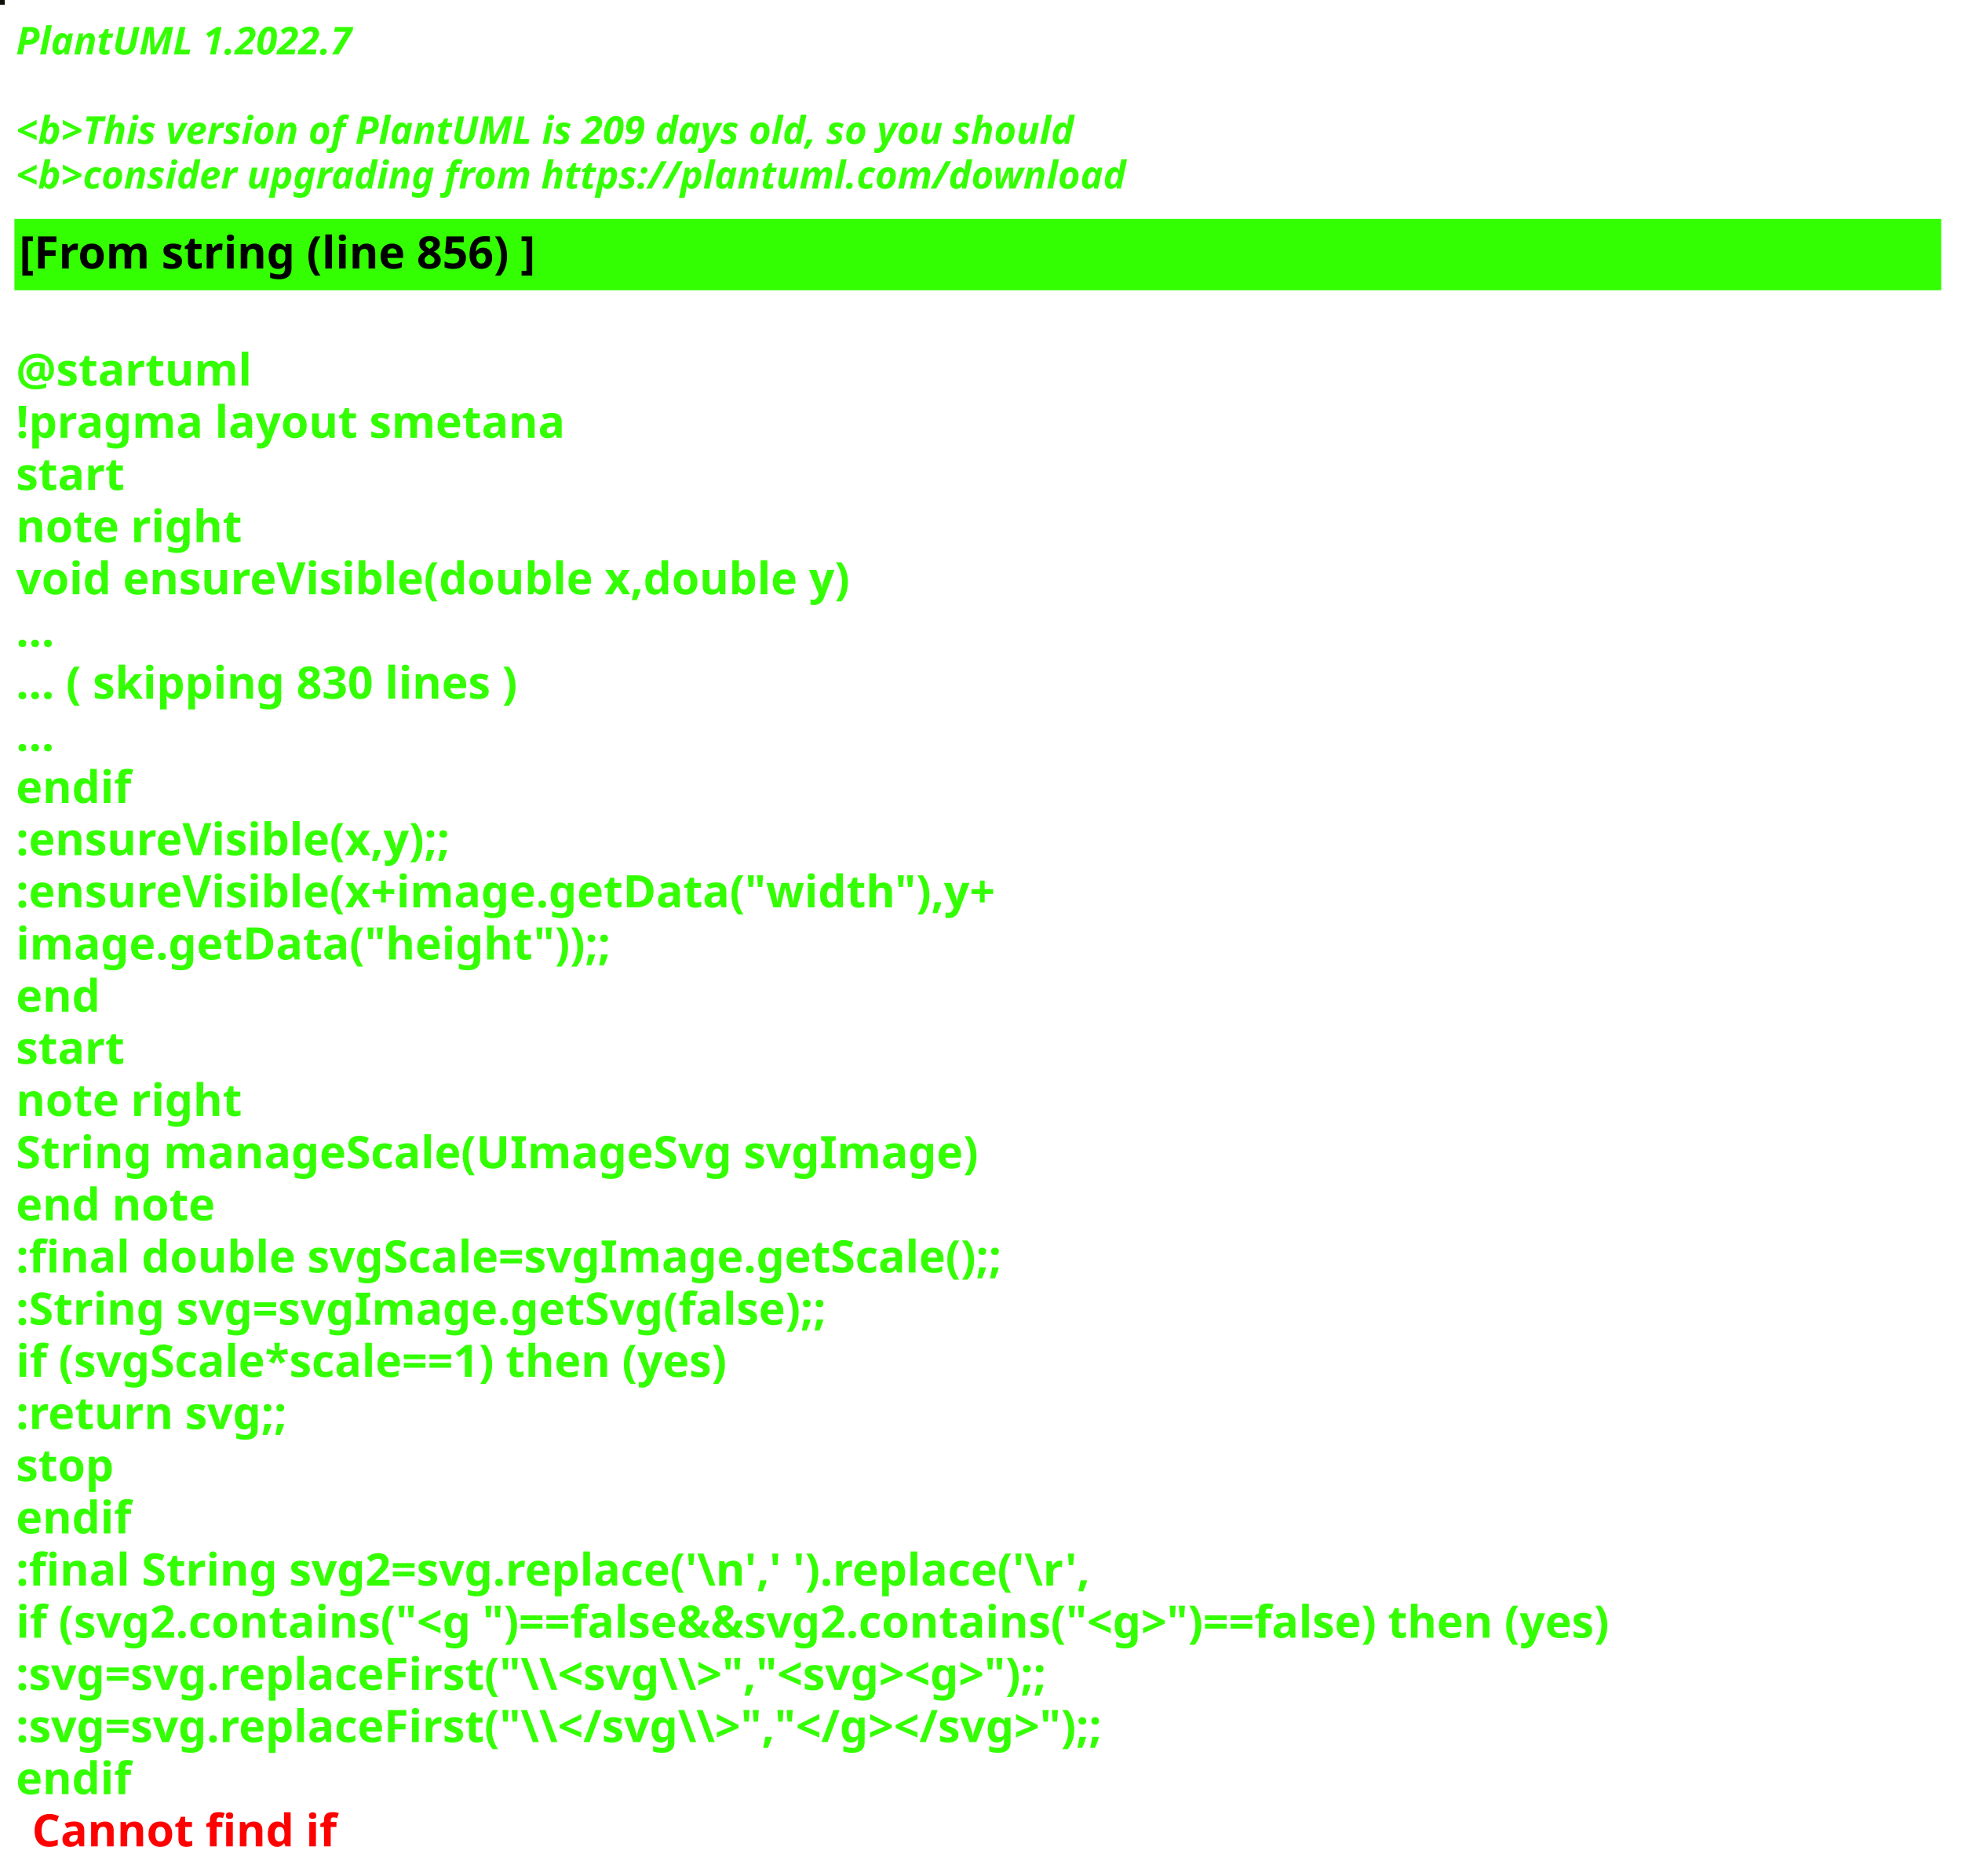
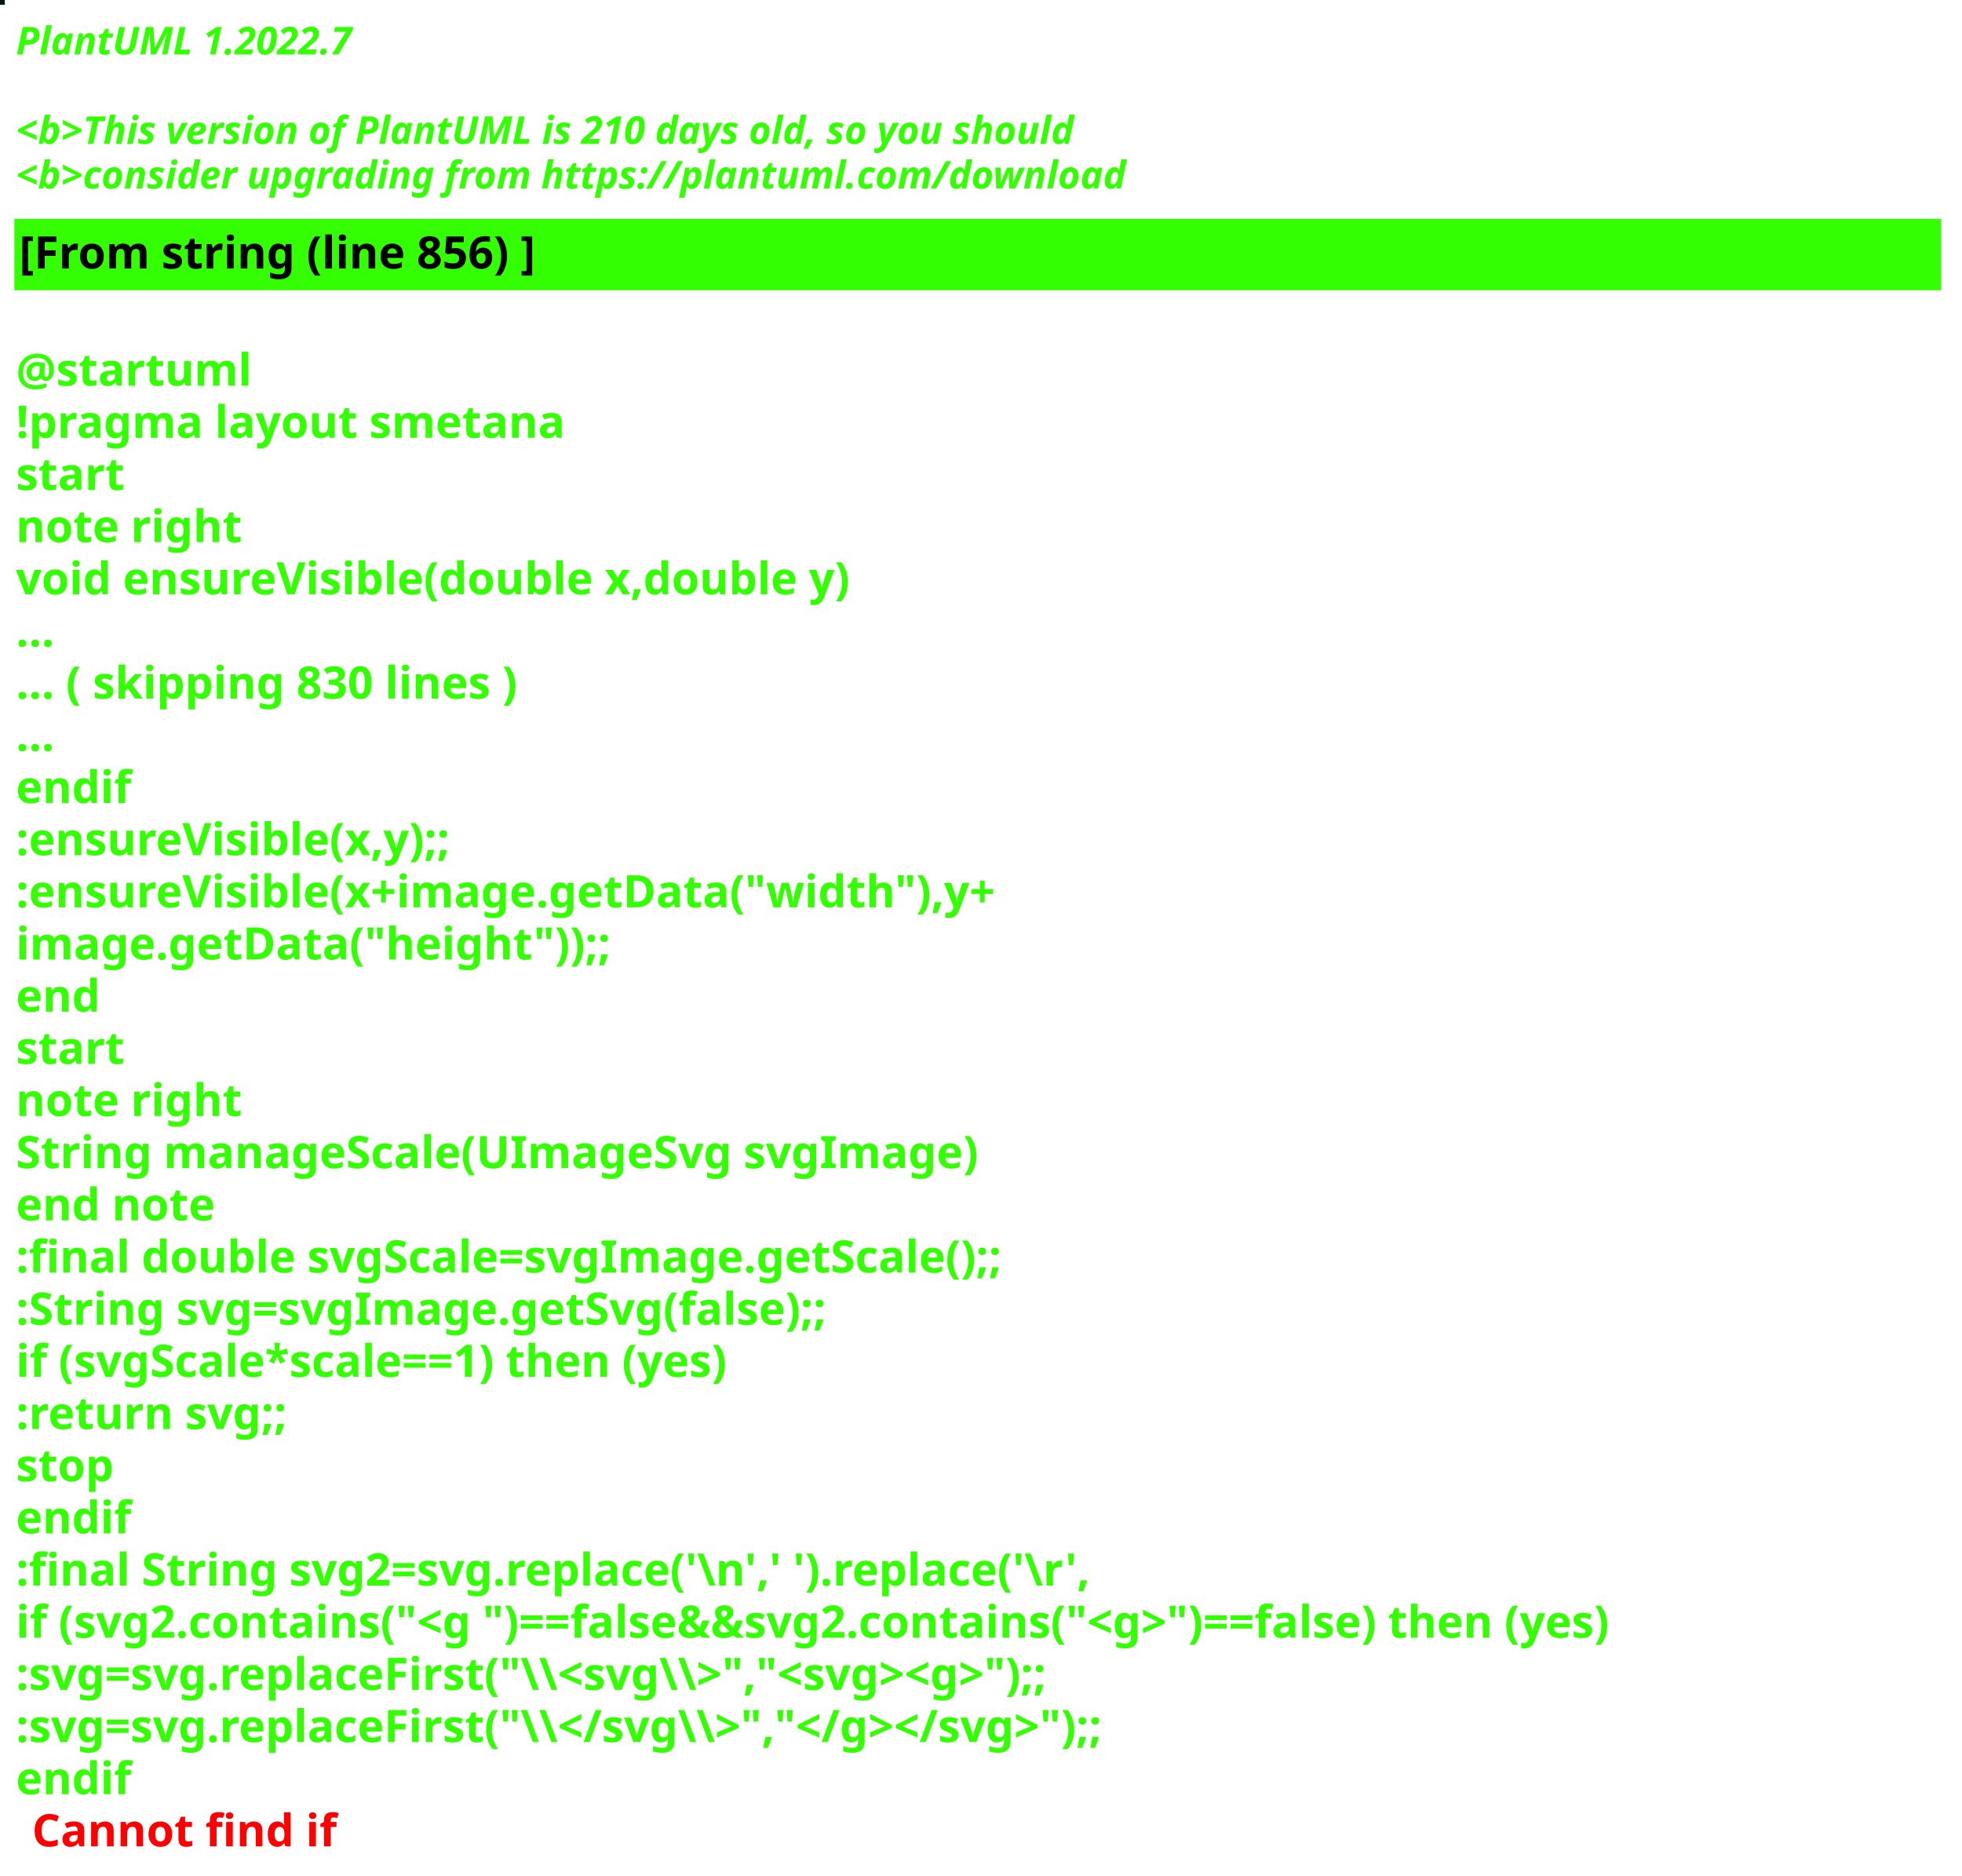
<svg xmlns="http://www.w3.org/2000/svg" contentStyleType="text/css" height="586px" preserveAspectRatio="none" style="width:613px;height:586px;background:#000000;" version="1.1" viewBox="0 0 613 586" width="613px" zoomAndPan="magnify">
  <defs />
  <g>
-     <rect fill="#0D1109" height="1" style="stroke:#0D1109;stroke-width:1.0;" width="1" x="0" y="0" />
+     <rect fill="#011611" height="1" style="stroke:#011611;stroke-width:1.0;" width="1" x="0" y="0" />
    <text fill="#33FF02" font-family="sans-serif" font-size="12" font-style="italic" font-weight="bold" lengthAdjust="spacing" textLength="127" x="5" y="17">PlantUML 1.2022.7</text>
    <text fill="#33FF02" font-family="sans-serif" font-size="12" font-style="italic" font-weight="bold" lengthAdjust="spacing" textLength="4" x="5" y="30.969"> </text>
-     <text fill="#33FF02" font-family="sans-serif" font-size="12" font-style="italic" font-weight="bold" lengthAdjust="spacing" textLength="399" x="5" y="44.938">&lt;b&gt;This version of PlantUML is 209 days old, so you should</text>
+     <text fill="#33FF02" font-family="sans-serif" font-size="12" font-style="italic" font-weight="bold" lengthAdjust="spacing" textLength="399" x="5" y="44.938">&lt;b&gt;This version of PlantUML is 210 days old, so you should</text>
    <text fill="#33FF02" font-family="sans-serif" font-size="12" font-style="italic" font-weight="bold" lengthAdjust="spacing" textLength="408" x="5" y="58.906">&lt;b&gt;consider upgrading from https://plantuml.com/download</text>
    <rect fill="#33FF02" height="21.297" style="stroke:#33FF02;stroke-width:1.0;" width="601" x="5" y="68.875" />
    <text fill="#000000" font-family="sans-serif" font-size="14" font-weight="bold" lengthAdjust="spacing" textLength="188" x="6" y="83.875">[From string (line 856) ]</text>
    <text fill="#33FF02" font-family="sans-serif" font-size="14" font-weight="bold" lengthAdjust="spacing" textLength="5" x="5" y="104.172"> </text>
    <text fill="#33FF02" font-family="sans-serif" font-size="14" font-weight="bold" lengthAdjust="spacing" textLength="79" x="5" y="120.469">@startuml</text>
    <text fill="#33FF02" font-family="sans-serif" font-size="14" font-weight="bold" lengthAdjust="spacing" textLength="190" x="5" y="136.766">!pragma layout smetana</text>
    <text fill="#33FF02" font-family="sans-serif" font-size="14" font-weight="bold" lengthAdjust="spacing" textLength="37" x="5" y="153.062">start</text>
    <text fill="#33FF02" font-family="sans-serif" font-size="14" font-weight="bold" lengthAdjust="spacing" textLength="78" x="5" y="169.359">note right</text>
    <text fill="#33FF02" font-family="sans-serif" font-size="14" font-weight="bold" lengthAdjust="spacing" textLength="299" x="5" y="185.656">void ensureVisible(double x,double y)</text>
    <text fill="#33FF02" font-family="sans-serif" font-size="14" font-weight="bold" lengthAdjust="spacing" textLength="15" x="5" y="201.953">...</text>
    <text fill="#33FF02" font-family="sans-serif" font-size="14" font-weight="bold" lengthAdjust="spacing" textLength="185" x="5" y="218.25">... ( skipping 830 lines )</text>
    <text fill="#33FF02" font-family="sans-serif" font-size="14" font-weight="bold" lengthAdjust="spacing" textLength="15" x="5" y="234.547">...</text>
    <text fill="#33FF02" font-family="sans-serif" font-size="14" font-weight="bold" lengthAdjust="spacing" textLength="40" x="5" y="250.844">endif</text>
    <text fill="#33FF02" font-family="sans-serif" font-size="14" font-weight="bold" lengthAdjust="spacing" textLength="161" x="5" y="267.141">:ensureVisible(x,y);;</text>
    <text fill="#33FF02" font-family="sans-serif" font-size="14" font-weight="bold" lengthAdjust="spacing" textLength="350" x="5" y="283.438">:ensureVisible(x+image.getData("width"),y+</text>
    <text fill="#33FF02" font-family="sans-serif" font-size="14" font-weight="bold" lengthAdjust="spacing" textLength="207" x="5" y="299.734">image.getData("height"));;</text>
    <text fill="#33FF02" font-family="sans-serif" font-size="14" font-weight="bold" lengthAdjust="spacing" textLength="30" x="5" y="316.031">end</text>
    <text fill="#33FF02" font-family="sans-serif" font-size="14" font-weight="bold" lengthAdjust="spacing" textLength="37" x="5" y="332.328">start</text>
    <text fill="#33FF02" font-family="sans-serif" font-size="14" font-weight="bold" lengthAdjust="spacing" textLength="78" x="5" y="348.625">note right</text>
    <text fill="#33FF02" font-family="sans-serif" font-size="14" font-weight="bold" lengthAdjust="spacing" textLength="335" x="5" y="364.922">String manageScale(UImageSvg svgImage)</text>
    <text fill="#33FF02" font-family="sans-serif" font-size="14" font-weight="bold" lengthAdjust="spacing" textLength="71" x="5" y="381.219">end note</text>
    <text fill="#33FF02" font-family="sans-serif" font-size="14" font-weight="bold" lengthAdjust="spacing" textLength="357" x="5" y="397.516">:final double svgScale=svgImage.getScale();;</text>
    <text fill="#33FF02" font-family="sans-serif" font-size="14" font-weight="bold" lengthAdjust="spacing" textLength="295" x="5" y="413.812">:String svg=svgImage.getSvg(false);;</text>
    <text fill="#33FF02" font-family="sans-serif" font-size="14" font-weight="bold" lengthAdjust="spacing" textLength="265" x="5" y="430.109">if (svgScale*scale==1) then (yes)</text>
    <text fill="#33FF02" font-family="sans-serif" font-size="14" font-weight="bold" lengthAdjust="spacing" textLength="101" x="5" y="446.406">:return svg;;</text>
    <text fill="#33FF02" font-family="sans-serif" font-size="14" font-weight="bold" lengthAdjust="spacing" textLength="35" x="5" y="462.703">stop</text>
    <text fill="#33FF02" font-family="sans-serif" font-size="14" font-weight="bold" lengthAdjust="spacing" textLength="40" x="5" y="479">endif</text>
    <text fill="#33FF02" font-family="sans-serif" font-size="14" font-weight="bold" lengthAdjust="spacing" textLength="386" x="5" y="495.297">:final String svg2=svg.replace('\n',' ').replace('\r',</text>
    <text fill="#33FF02" font-family="sans-serif" font-size="14" font-weight="bold" lengthAdjust="spacing" textLength="596" x="5" y="511.594">if (svg2.contains("&lt;g ")==false&amp;&amp;svg2.contains("&lt;g&gt;")==false) then (yes)</text>
    <text fill="#33FF02" font-family="sans-serif" font-size="14" font-weight="bold" lengthAdjust="spacing" textLength="388" x="5" y="527.891">:svg=svg.replaceFirst("\\&lt;svg\\&gt;","&lt;svg&gt;&lt;g&gt;");;</text>
    <text fill="#33FF02" font-family="sans-serif" font-size="14" font-weight="bold" lengthAdjust="spacing" textLength="403" x="5" y="544.188">:svg=svg.replaceFirst("\\&lt;/svg\\&gt;","&lt;/g&gt;&lt;/svg&gt;");;</text>
    <text fill="#33FF02" font-family="sans-serif" font-size="14" font-weight="bold" lengthAdjust="spacing" text-decoration="wavy underline" textLength="40" x="5" y="560.484">endif</text>
    <text fill="#FF0000" font-family="sans-serif" font-size="14" font-weight="bold" lengthAdjust="spacing" textLength="106" x="10" y="576.781">Cannot find if</text>
  </g>
</svg>
